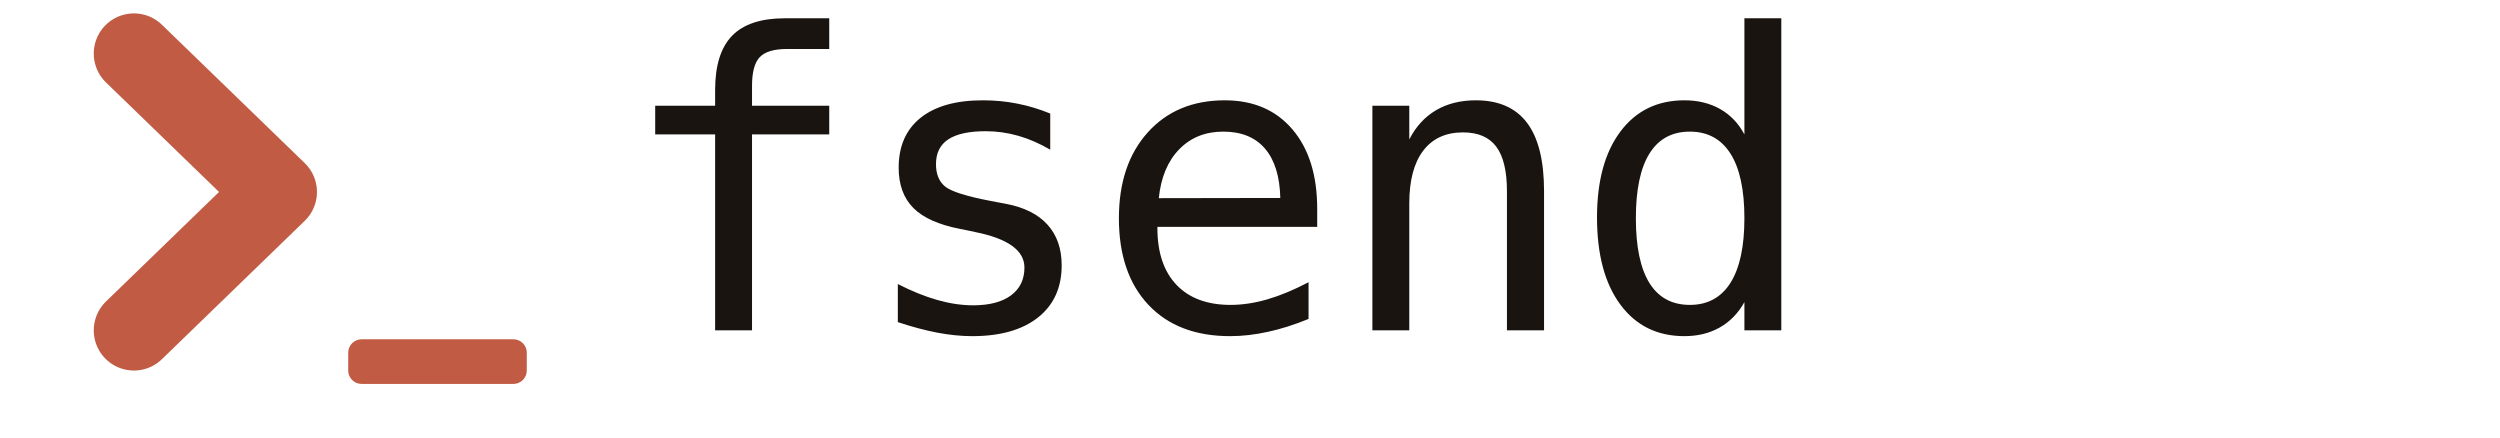
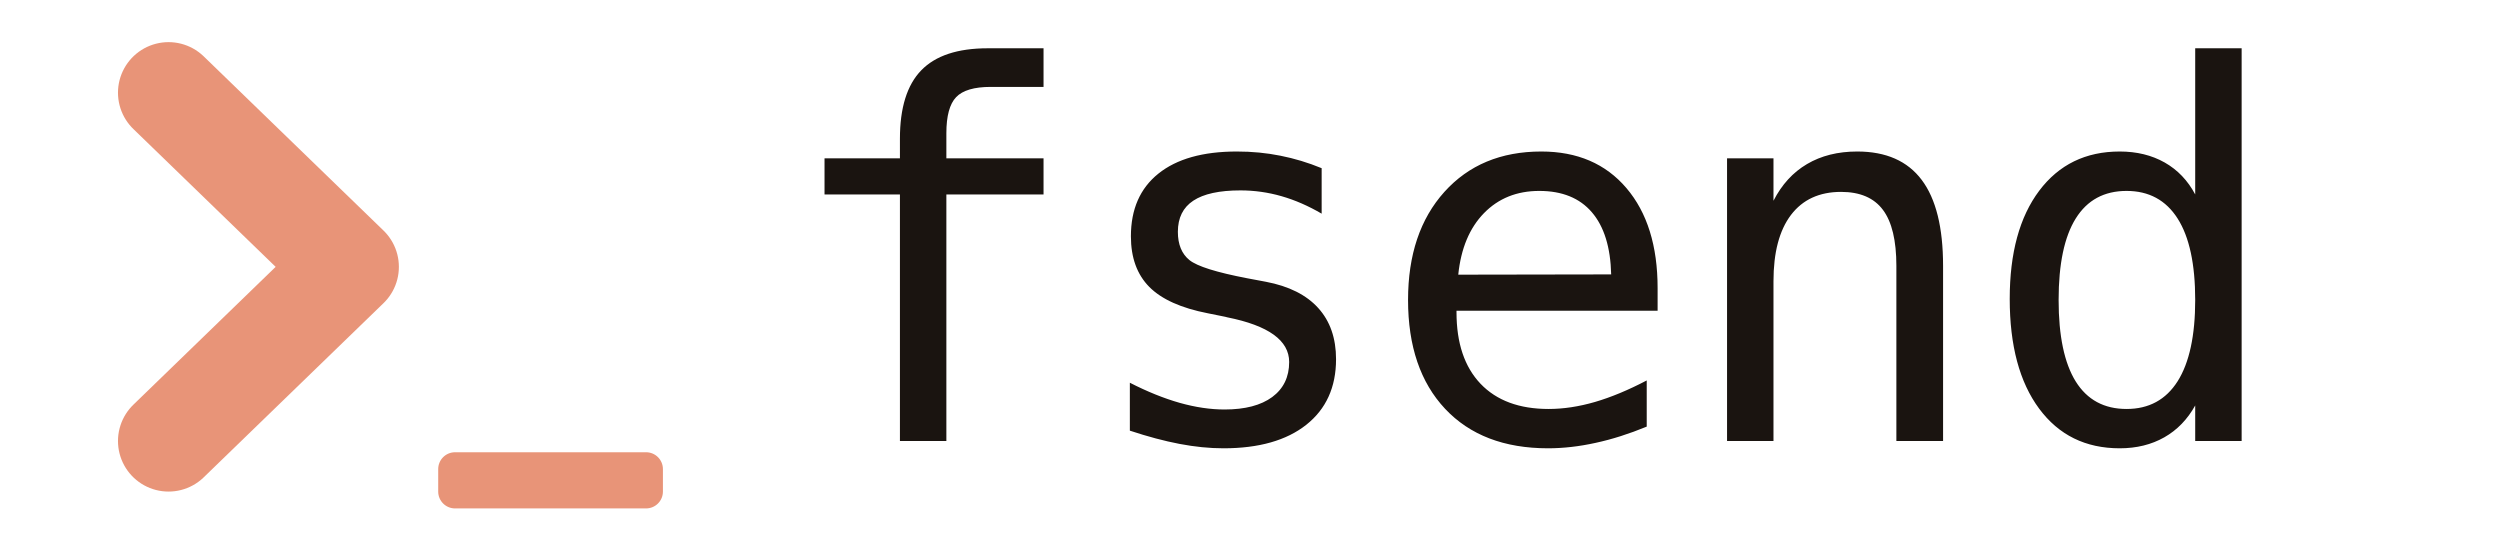
- <svg xmlns="http://www.w3.org/2000/svg" viewBox="0 58 560 98" fill="none" role="img" aria-label="&gt;_ fsend">
+ <svg xmlns="http://www.w3.org/2000/svg" viewBox="0 53.5 445 98" fill="none" role="img" aria-label="&gt;_ fsend">
  <defs>
    <style>
      .prompt {
-         stroke: #C25B43;
+         stroke: #E89478;
        stroke-width: 18;
        stroke-linecap: round;
        stroke-linejoin: round;
        fill: none;
      }
-       .cursor { fill: #C25B43; }
+       .cursor { fill: #E89478; }
      .word {
        font-family: ui-monospace, SFMono-Regular, "JetBrains Mono", "Menlo", "Consolas", monospace;
        font-size: 92px;
        font-weight: 500;
        fill: #1A1410;
        letter-spacing: -0.02em;
      }
- 
-       @media (prefers-color-scheme: dark) {
-         .prompt { stroke: #E89478; }
-         .cursor { fill: #E89478; }
-         .word   { fill: #FAF7F5; }
-       }
    </style>
  </defs>
  <path class="prompt" d="M 30 70 L 62 101 L 30 132" />
  <rect class="cursor" x="78" y="134" width="40" height="10" rx="3" />
  <text class="word" x="138" y="132" text-anchor="start">fsend</text>
</svg>
